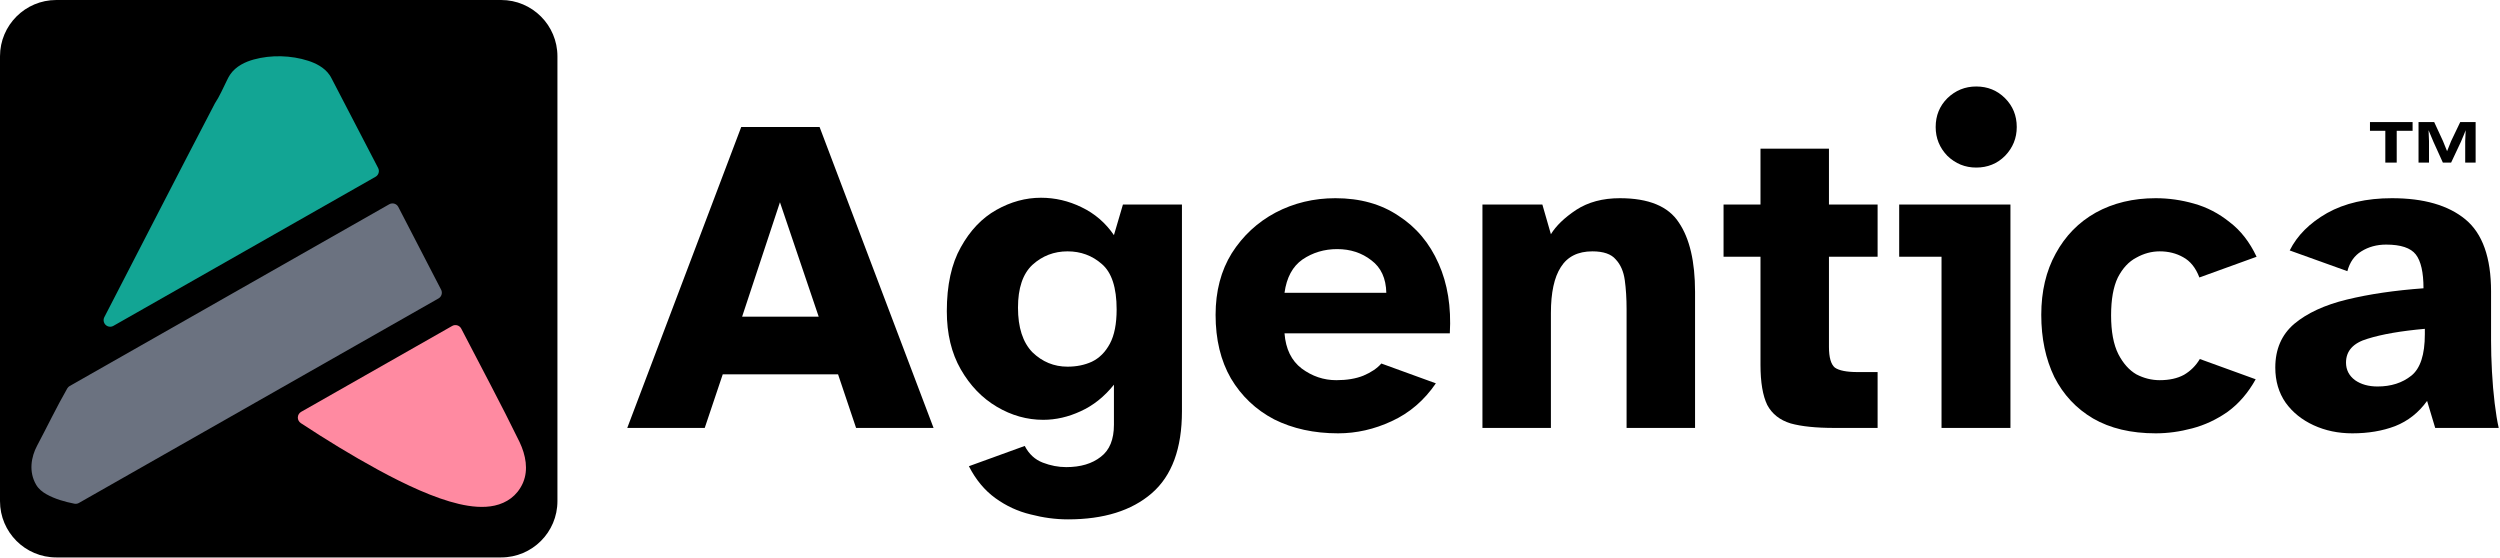
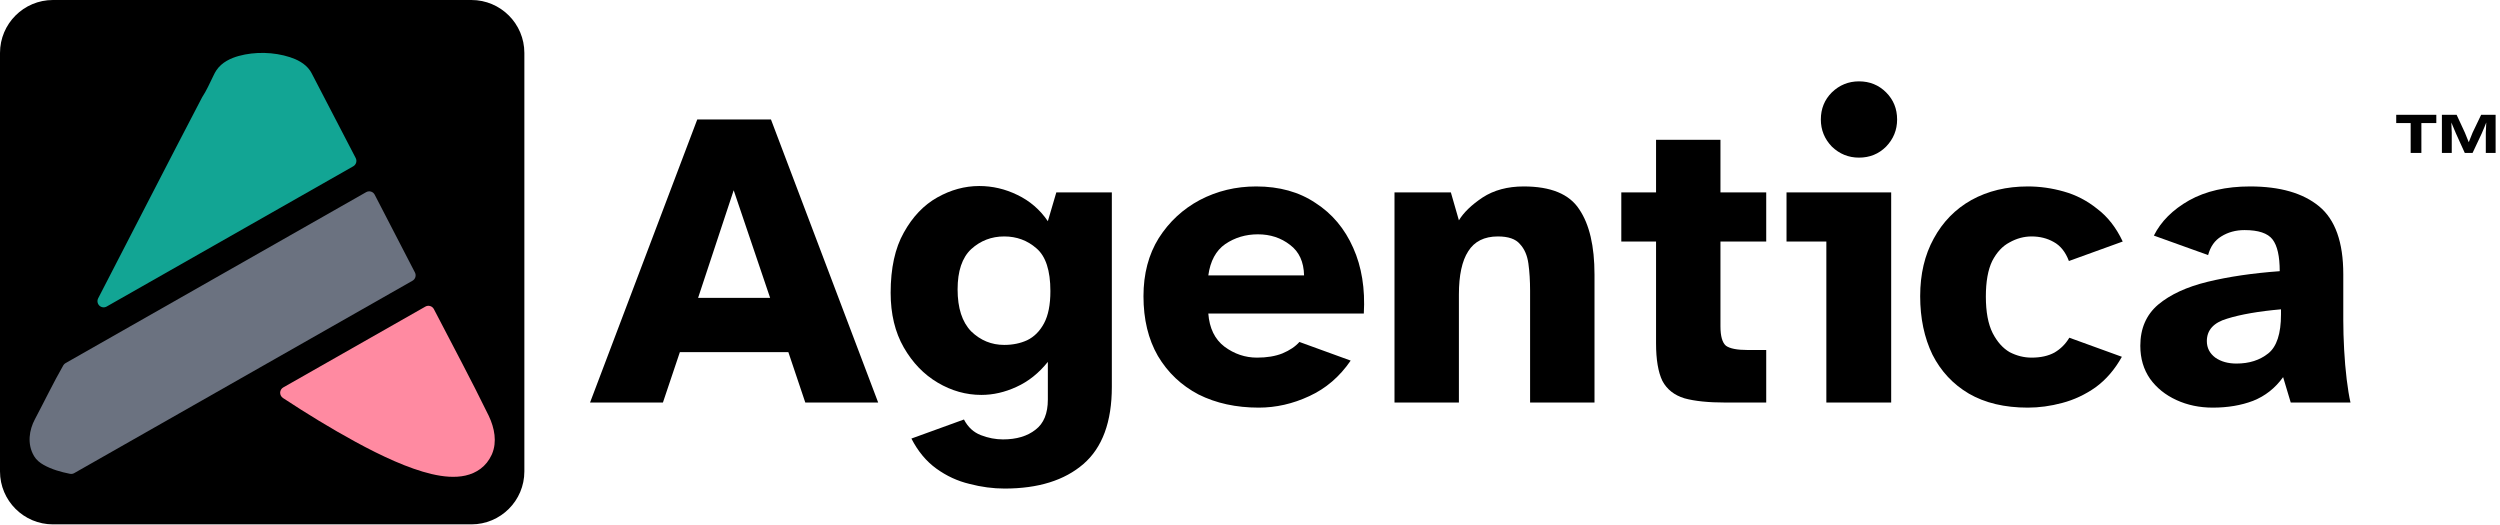
- <svg xmlns="http://www.w3.org/2000/svg" width="888" height="198" viewBox="0 0 888 198" fill="none">
+ <svg xmlns="http://www.w3.org/2000/svg" width="944" height="198" viewBox="0 0 944 198" fill="none">
  <rect width="198" height="198" rx="20" fill="black" />
  <path d="M160.624 115.771C161.174 115.459 161.826 115.385 162.432 115.565C163.037 115.746 163.544 116.165 163.835 116.728C170.756 130.124 177.932 143.425 184.538 156.982C186.793 161.72 187.681 166.849 185.836 171.311L185.643 171.755C183.616 176.168 179.937 178.646 175.71 179.584C171.75 180.462 167.325 180.013 163.01 179.005C154.337 176.981 144.063 172.192 134.29 166.869C124.922 161.767 115.792 156.169 106.878 150.306C106.189 149.853 105.762 149.089 105.786 148.255C105.809 147.438 106.256 146.691 106.965 146.289L160.624 115.771Z" fill="#FF8AA1" />
  <path d="M138.269 72.552C138.819 72.24 139.471 72.165 140.076 72.345C140.681 72.525 141.188 72.945 141.479 73.508C146.406 83.023 151.632 93.124 156.681 102.89C157.259 104.006 156.853 105.382 155.764 106.002L28.021 178.653C27.537 178.929 26.97 179.02 26.424 178.912C23.034 178.238 19.535 177.261 16.499 175.558C15.033 174.735 13.712 173.67 12.852 172.209C10.117 167.566 11.076 162.267 13.167 158.328C16.766 151.547 20.111 144.57 23.928 137.911C24.133 137.58 24.418 137.304 24.758 137.11L138.269 72.552Z" fill="#6B7280" />
  <path d="M117.103 26.695C115.197 23.876 111.986 22.402 109.5 21.596C103.425 19.623 96.283 19.437 90.125 21.136C87.288 21.919 83.787 23.437 81.709 26.541C81.272 27.168 80.941 27.868 80.603 28.552C79.279 31.234 77.979 34.232 76.326 36.724C63.111 62.022 50.142 87.373 37.068 112.637C36.592 113.556 36.775 114.678 37.516 115.397C38.257 116.116 39.381 116.259 40.278 115.749L133.396 62.791C134.486 62.17 134.892 60.794 134.313 59.677C125.821 43.291 119.242 30.62 117.785 27.868C117.684 27.652 117.564 27.439 117.441 27.234L117.103 26.695Z" fill="#12A594" />
  <path d="M222.8 152L263.28 45.12H291.12L331.6 152H304.08L297.68 132.96H256.72L250.32 152H222.8ZM263.6 112.48H290.8L277.04 71.84L263.6 112.48Z" fill="black" />
  <path d="M379.349 184.48C374.975 184.48 370.549 183.893 366.069 182.72C361.589 181.653 357.429 179.733 353.589 176.96C349.749 174.187 346.602 170.4 344.149 165.6L363.989 158.4C365.482 161.28 367.615 163.253 370.389 164.32C373.162 165.387 375.935 165.92 378.709 165.92C383.829 165.92 387.935 164.693 391.029 162.24C394.122 159.893 395.669 156.107 395.669 150.88V136.64C392.255 140.907 388.309 144.053 383.829 146.08C379.455 148.107 375.029 149.12 370.549 149.12C364.789 149.12 359.295 147.573 354.069 144.48C348.842 141.387 344.575 136.96 341.269 131.2C337.962 125.44 336.309 118.56 336.309 110.56C336.309 101.28 337.962 93.707 341.269 87.84C344.575 81.867 348.789 77.44 353.909 74.56C359.029 71.68 364.309 70.24 369.749 70.24C374.762 70.24 379.562 71.36 384.149 73.6C388.842 75.84 392.682 79.147 395.669 83.52L398.869 72.64H419.829V146.08C419.829 159.307 416.255 169.013 409.109 175.2C401.962 181.387 392.042 184.48 379.349 184.48ZM379.189 130.24C382.389 130.24 385.269 129.653 387.829 128.48C390.495 127.2 392.629 125.067 394.229 122.08C395.829 119.093 396.629 115.04 396.629 109.92C396.629 102.133 394.869 96.747 391.349 93.76C387.935 90.773 383.882 89.28 379.189 89.28C374.389 89.28 370.229 90.88 366.709 94.08C363.295 97.28 361.589 102.347 361.589 109.28C361.589 116.32 363.295 121.6 366.709 125.12C370.229 128.533 374.389 130.24 379.189 130.24Z" fill="black" />
  <path d="M475.298 153.92C466.764 153.92 459.191 152.267 452.577 148.96C446.071 145.547 440.951 140.693 437.217 134.4C433.591 128.107 431.777 120.587 431.777 111.84C431.777 103.413 433.698 96.107 437.538 89.92C441.484 83.733 446.658 78.933 453.058 75.52C459.564 72.107 466.658 70.4 474.338 70.4C483.084 70.4 490.551 72.48 496.738 76.64C503.031 80.693 507.778 86.347 510.978 93.6C514.178 100.747 515.511 109.013 514.977 118.4H456.258C456.684 123.947 458.711 128.107 462.338 130.88C466.071 133.653 470.177 135.04 474.658 135.04C478.391 135.04 481.591 134.507 484.258 133.44C487.031 132.267 489.164 130.827 490.658 129.12L510.018 136.16C505.858 142.24 500.631 146.72 494.338 149.6C488.151 152.48 481.804 153.92 475.298 153.92ZM456.258 104H492.417C492.311 98.88 490.551 95.04 487.137 92.48C483.724 89.813 479.671 88.48 474.978 88.48C470.391 88.48 466.284 89.707 462.658 92.16C459.138 94.613 457.004 98.56 456.258 104Z" fill="black" />
  <path d="M526.563 152V72.64H547.843L550.882 83.2C552.696 80.213 555.683 77.333 559.843 74.56C564.109 71.787 569.283 70.4 575.363 70.4C585.603 70.4 592.589 73.28 596.322 79.04C600.162 84.693 602.083 92.907 602.083 103.68V152H577.762V109.76C577.762 106.027 577.549 102.613 577.123 99.52C576.696 96.427 575.629 93.973 573.923 92.16C572.323 90.24 569.549 89.28 565.602 89.28C560.482 89.28 556.749 91.147 554.403 94.88C552.056 98.507 550.882 103.947 550.882 111.2V152H526.563Z" fill="black" />
  <path d="M651.565 152C645.058 152 639.885 151.467 636.045 150.4C632.205 149.227 629.432 147.04 627.725 143.84C626.125 140.533 625.325 135.787 625.325 129.6V91.2H612.205V72.64H625.325V52.8H649.645V72.64H666.925V91.2H649.645V123.2C649.645 126.933 650.338 129.387 651.725 130.56C653.218 131.627 655.938 132.16 659.885 132.16H666.925V152H651.565Z" fill="black" />
  <path d="M701.95 59.52C698.003 59.52 694.59 58.133 691.71 55.36C688.937 52.48 687.55 49.067 687.55 45.12C687.55 41.067 688.937 37.653 691.71 34.88C694.59 32.107 698.003 30.72 701.95 30.72C706.003 30.72 709.417 32.107 712.19 34.88C714.963 37.653 716.35 41.067 716.35 45.12C716.35 49.067 714.963 52.48 712.19 55.36C709.417 58.133 706.003 59.52 701.95 59.52ZM689.63 152V91.2H674.59V72.64H714.11V152H689.63Z" fill="black" />
  <path d="M765.699 153.92C756.952 153.92 749.539 152.16 743.459 148.64C737.485 145.12 732.899 140.213 729.699 133.92C726.605 127.52 725.059 120.16 725.059 111.84C725.059 103.52 726.765 96.267 730.179 90.08C733.592 83.787 738.339 78.933 744.419 75.52C750.605 72.107 757.699 70.4 765.699 70.4C770.285 70.4 774.819 71.04 779.299 72.32C783.885 73.6 788.099 75.787 791.939 78.88C795.885 81.867 799.085 85.973 801.539 91.2L781.219 98.56C779.939 95.147 778.019 92.747 775.459 91.36C773.005 89.973 770.232 89.28 767.139 89.28C764.259 89.28 761.485 90.027 758.819 91.52C756.152 92.907 753.965 95.253 752.259 98.56C750.659 101.867 749.859 106.347 749.859 112C749.859 117.76 750.712 122.347 752.419 125.76C754.125 129.067 756.259 131.467 758.819 132.96C761.485 134.347 764.259 135.04 767.139 135.04C770.552 135.04 773.432 134.4 775.779 133.12C778.125 131.733 779.992 129.867 781.379 127.52L801.219 134.72C798.552 139.52 795.245 143.36 791.299 146.24C787.352 149.013 783.139 150.987 778.659 152.16C774.285 153.333 769.965 153.92 765.699 153.92Z" fill="black" />
  <path d="M835.544 153.92C830.53 153.92 825.944 152.96 821.784 151.04C817.624 149.12 814.317 146.453 811.864 143.04C809.41 139.52 808.184 135.36 808.184 130.56C808.184 124.053 810.424 118.88 814.904 115.04C819.49 111.2 825.73 108.32 833.624 106.4C841.517 104.48 850.584 103.147 860.824 102.4C860.824 96.747 859.917 92.747 858.104 90.4C856.29 88.053 852.77 86.88 847.544 86.88C844.237 86.88 841.304 87.68 838.744 89.28C836.29 90.773 834.637 93.12 833.784 96.32L813.304 88.96C815.97 83.627 820.397 79.2 826.584 75.68C832.877 72.16 840.557 70.4 849.624 70.4C860.93 70.4 869.624 72.907 875.704 77.92C881.784 82.933 884.824 91.467 884.824 103.52V120.96C884.824 124.373 884.93 128.053 885.144 132C885.357 135.947 885.677 139.68 886.104 143.2C886.53 146.72 887.01 149.653 887.544 152H864.984L862.104 142.4C859.117 146.56 855.33 149.547 850.744 151.36C846.264 153.067 841.197 153.92 835.544 153.92ZM844.504 137.28C849.304 137.28 853.304 136 856.504 133.44C859.704 130.88 861.304 125.973 861.304 118.72V116.8C852.877 117.547 846.104 118.72 840.984 120.32C835.864 121.813 833.304 124.64 833.304 128.8C833.304 131.36 834.37 133.44 836.504 135.04C838.637 136.533 841.304 137.28 844.504 137.28Z" fill="black" />
-   <text x="885" y="75" text-anchor="end" font-family="Arial, Helvetica, sans-serif" font-size="46" font-weight="700" fill="black">™</text>
+   <text x="902" y="75" text-anchor="start" font-family="Arial, Helvetica, sans-serif" font-size="46" font-weight="700" fill="black">™</text>
</svg>
